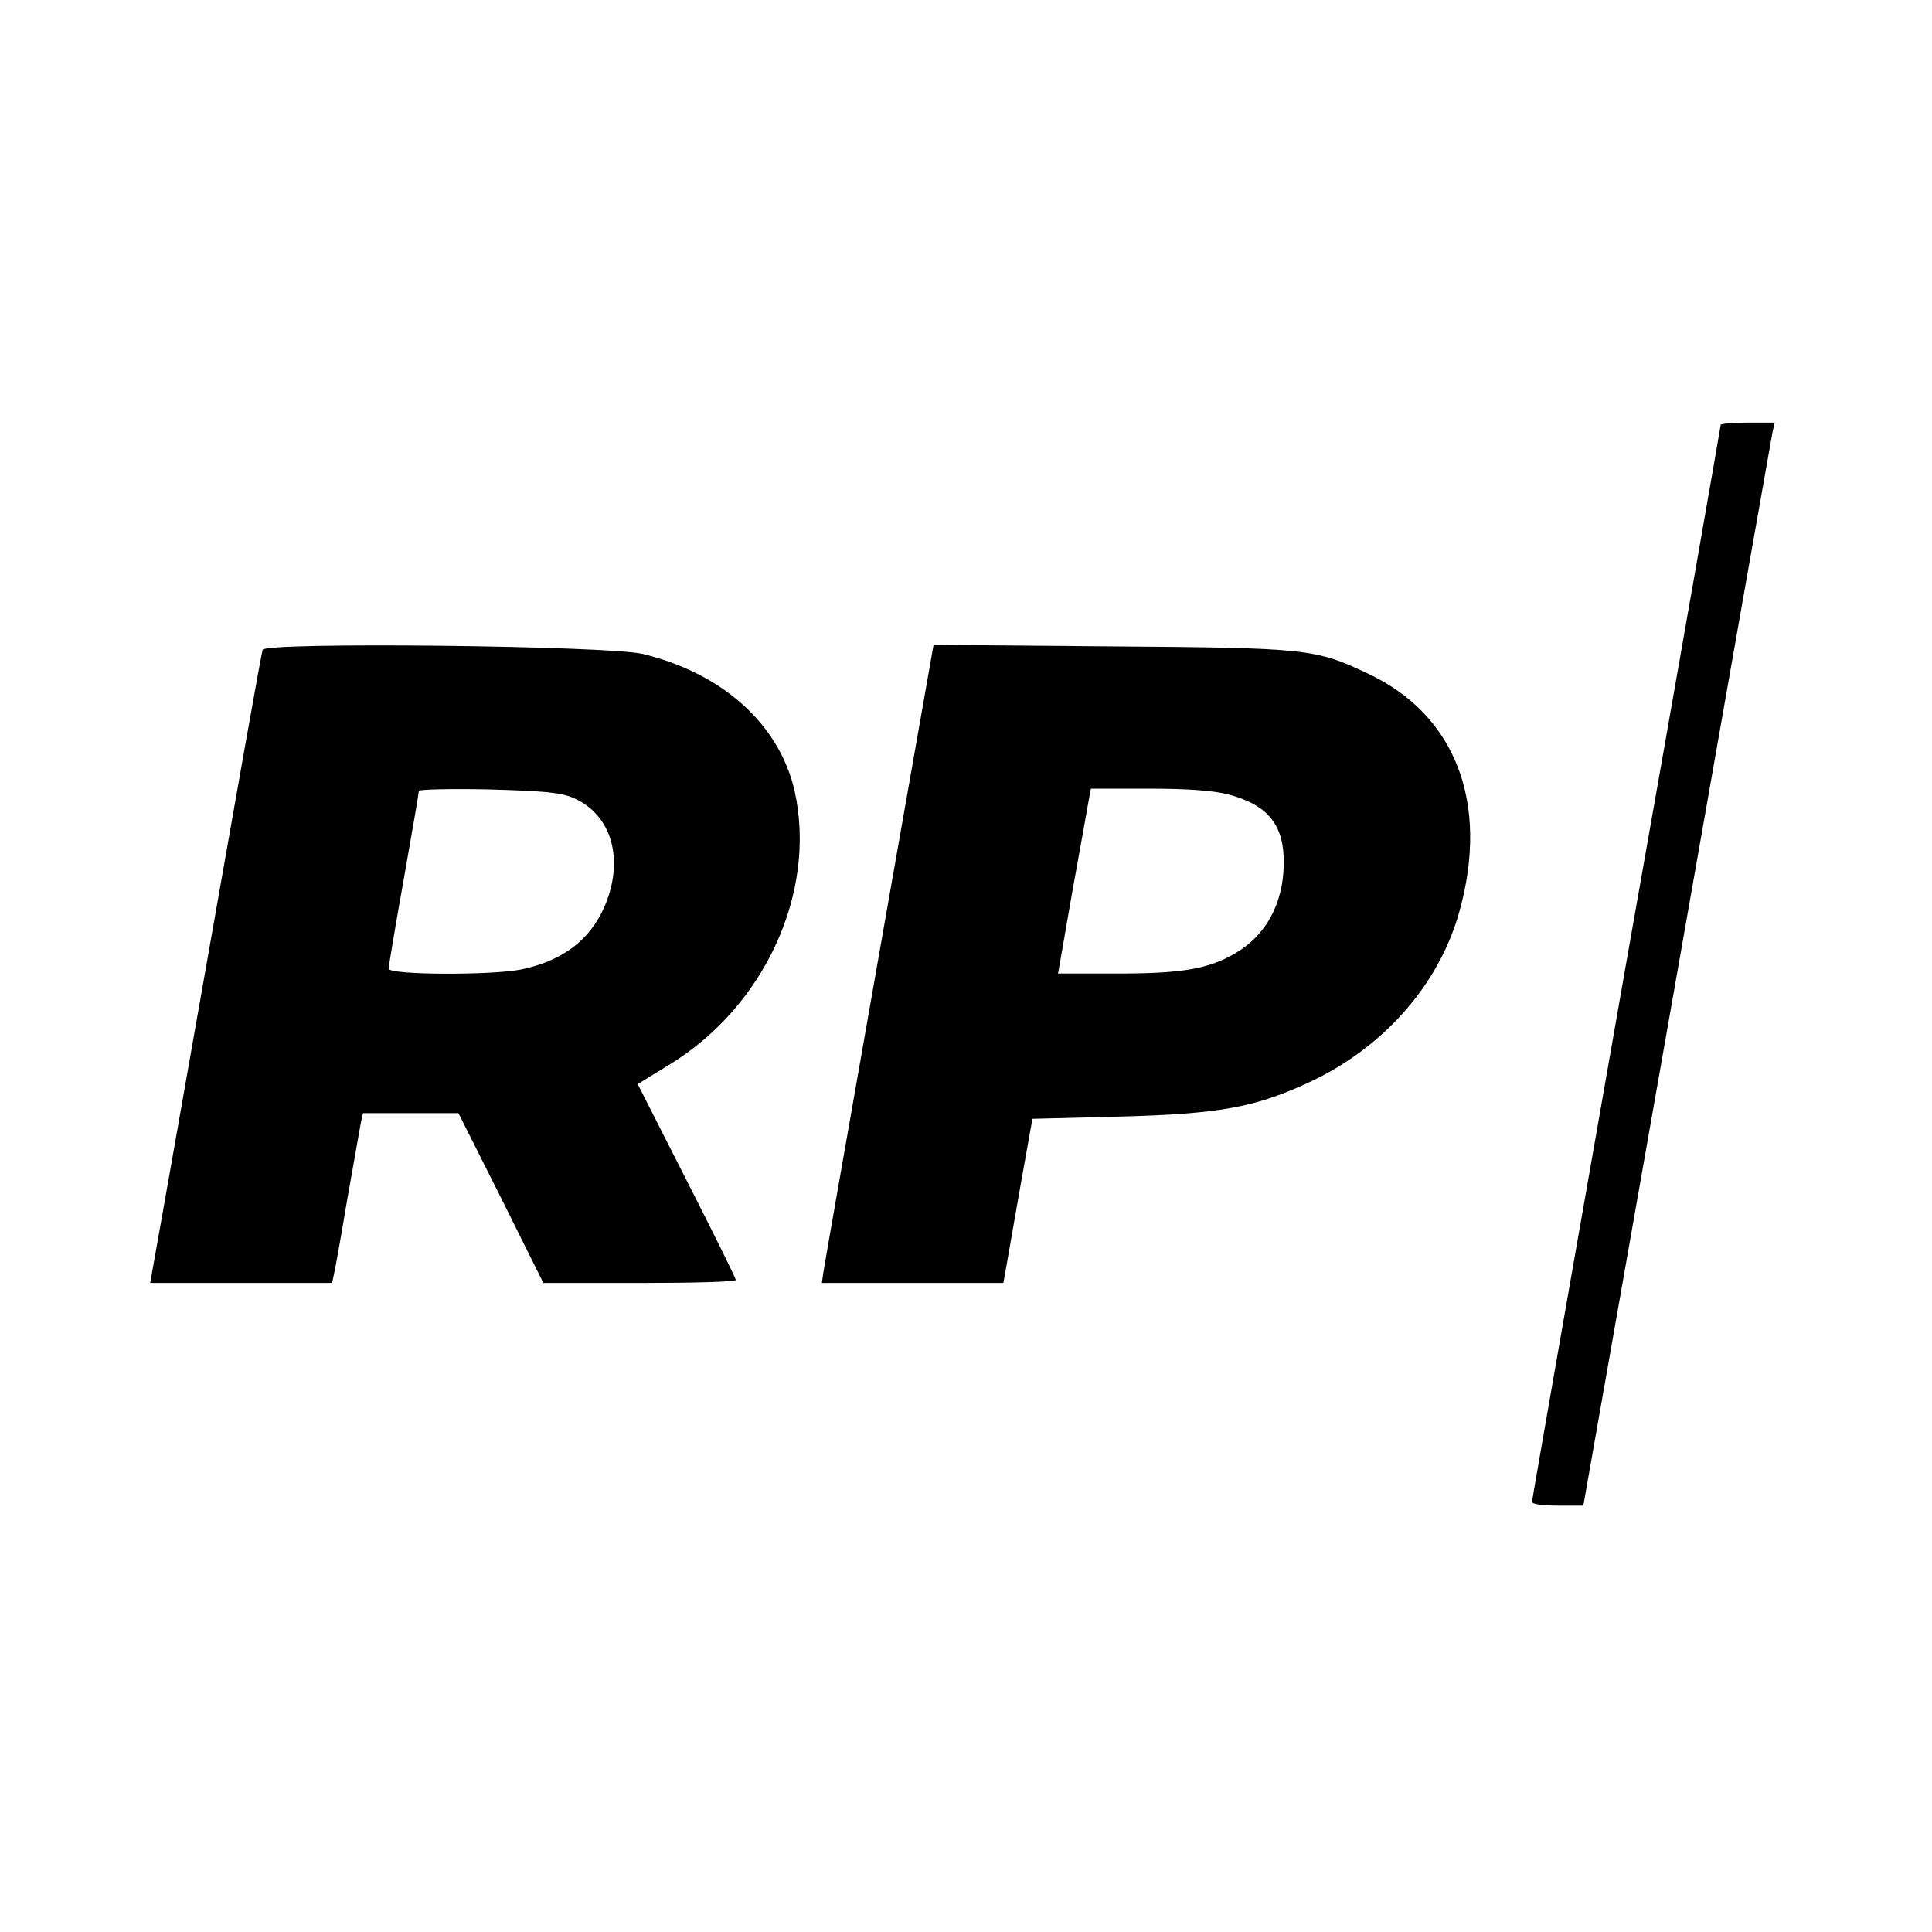
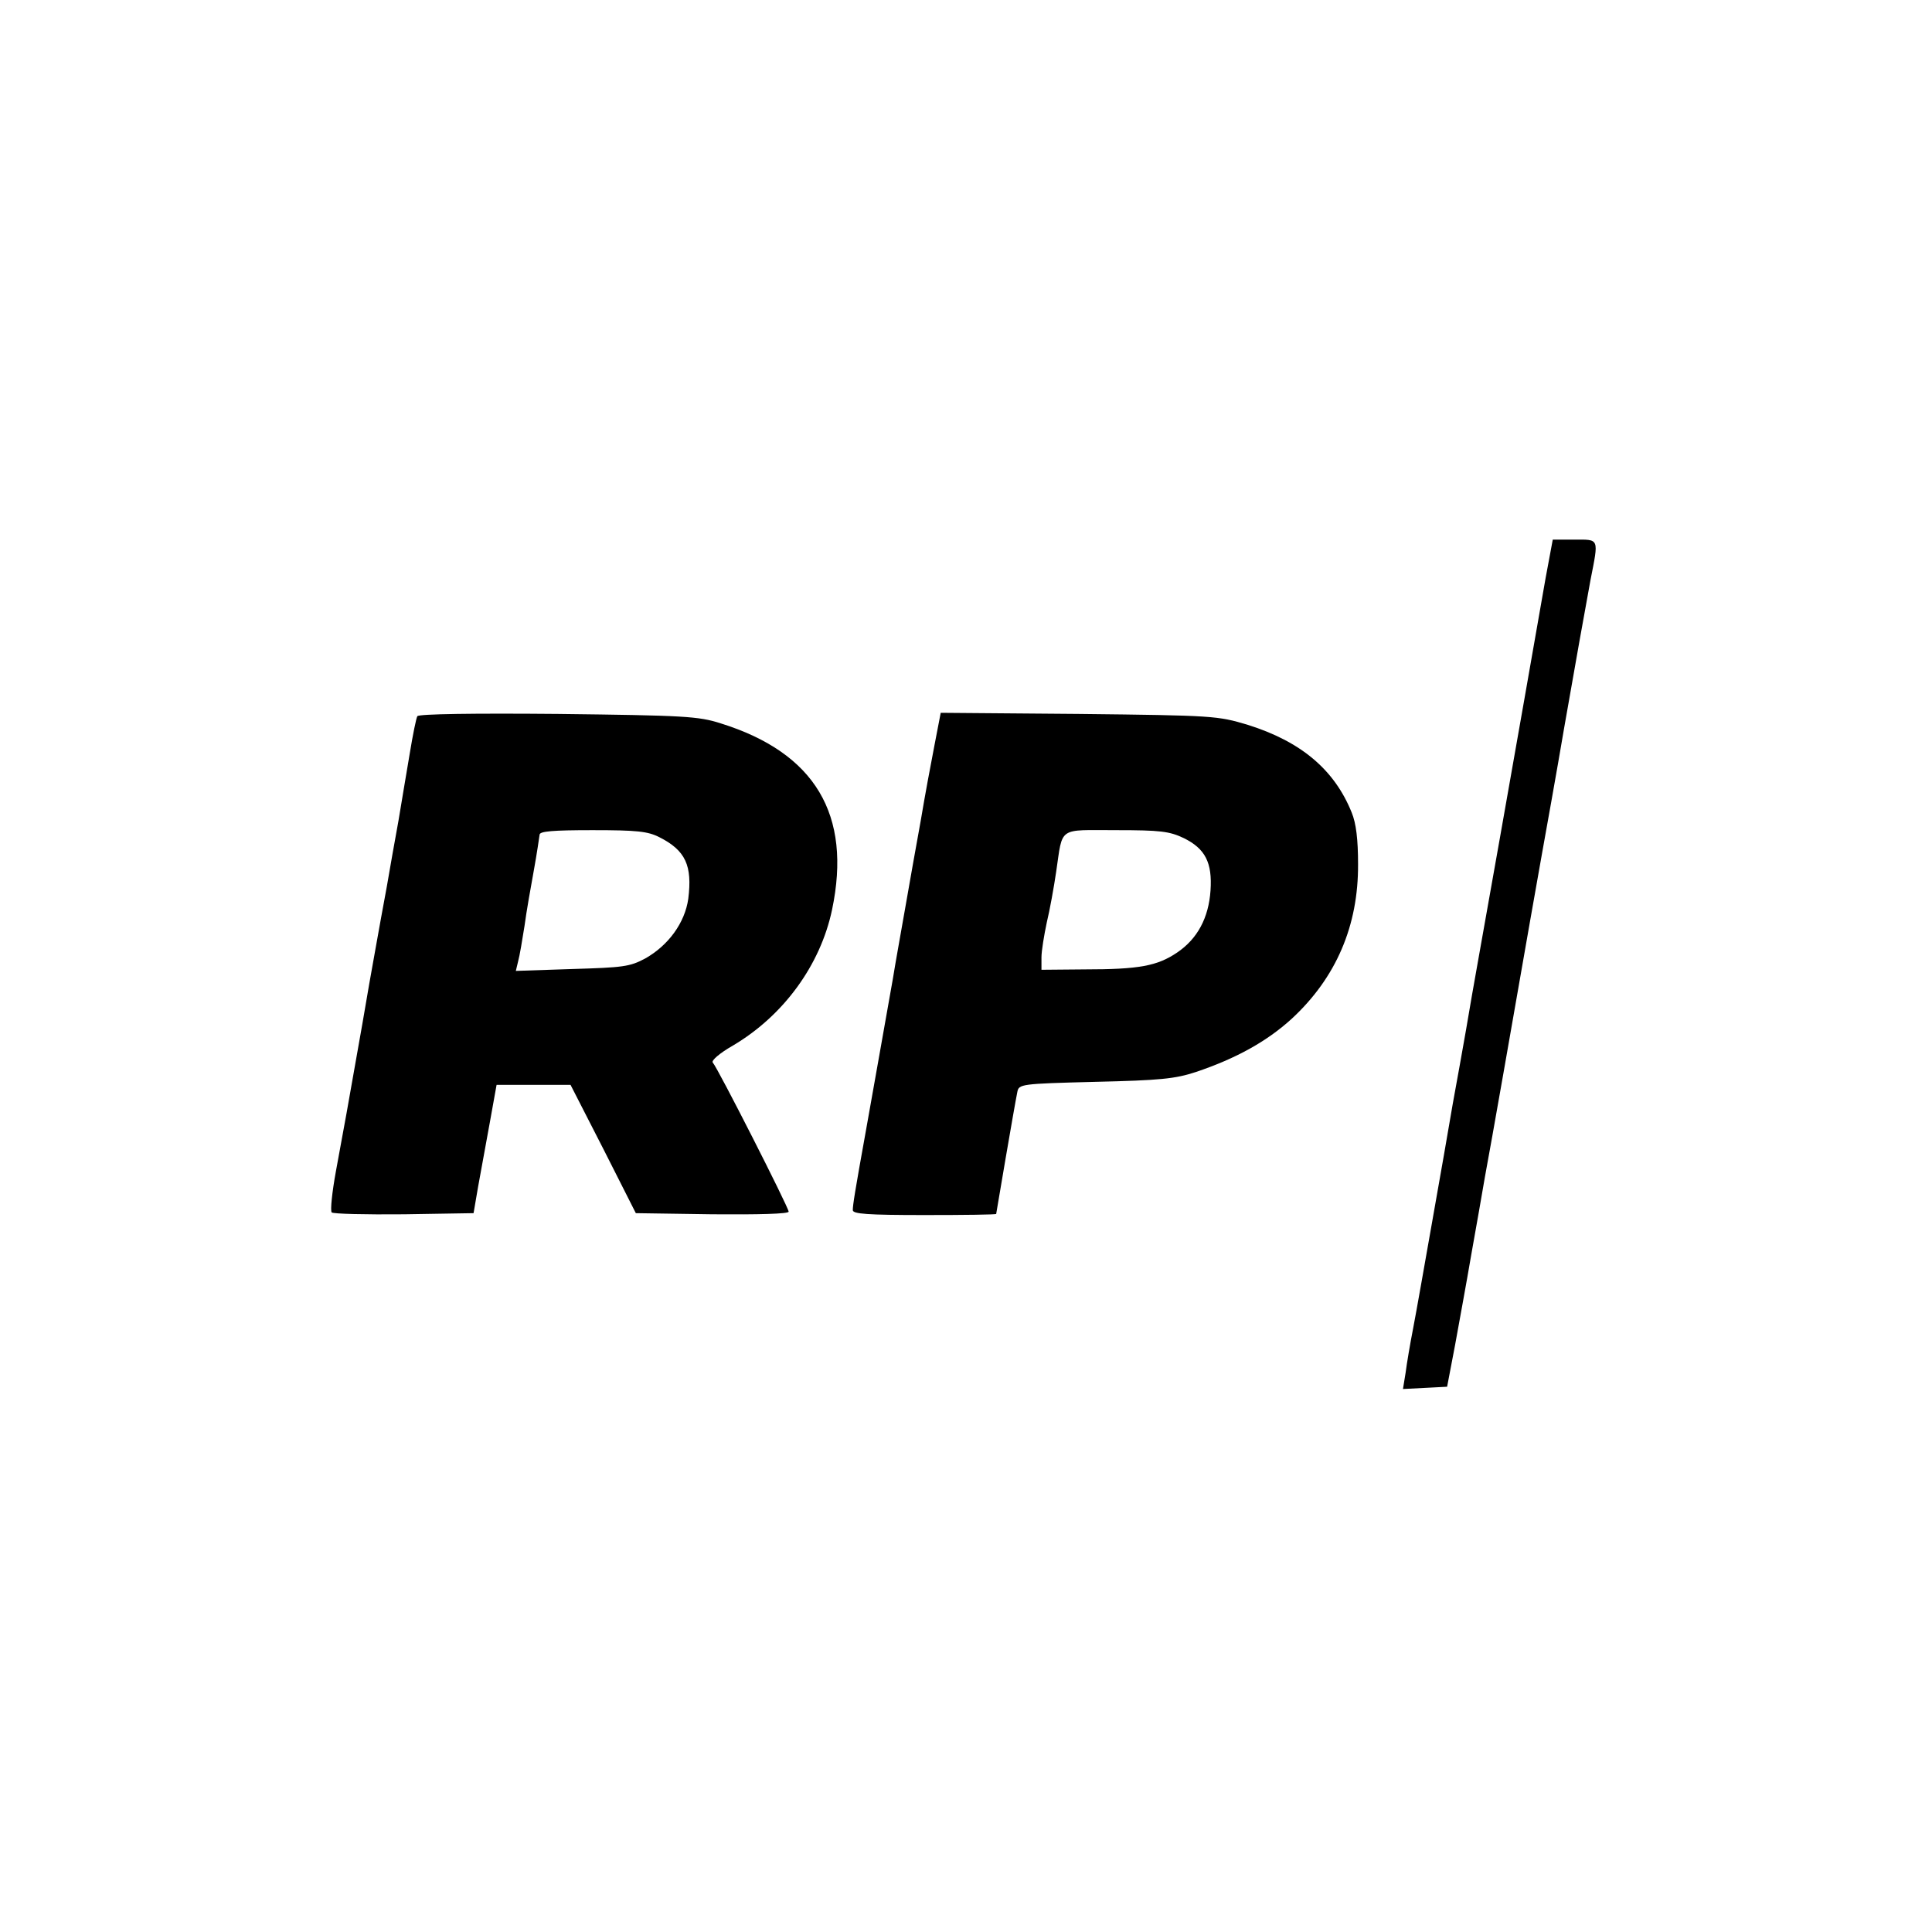
<svg xmlns="http://www.w3.org/2000/svg" version="1.0" width="512pt" height="512pt" viewBox="0 0 512 512" preserveAspectRatio="xMidYMid meet">
  <g transform="translate(0,512) scale(0.1,-0.1)" fill="#000000" stroke="none">
-     <path d="M4560 3994 c0 -3 -112 -644 -250 -1424 -137 -781 -250 -1424 -250 -1430 0 -6 27 -10 68 -10 l68 0 248 1408 c136 774 250 1419 253 1435 l6 27 -72 0 c-39 0 -71 -3 -71 -6z" />
-     <path d="M696 3398 c-3 -7 -68 -375 -146 -818 -78 -443 -144 -817 -147 -832 l-5 -28 241 0 241 0 5 23 c3 12 19 101 35 197 17 96 33 187 36 203 l6 27 126 0 127 0 113 -225 112 -225 255 0 c140 0 255 3 255 8 0 4 -58 122 -130 263 l-130 256 83 51 c253 154 392 457 333 725 -40 177 -191 313 -403 364 -93 22 -1000 32 -1007 11z m822 -392 c104 -44 138 -165 83 -291 -39 -87 -110 -141 -219 -164 -77 -16 -352 -15 -352 2 0 7 18 114 40 237 22 124 40 229 40 234 0 4 82 6 183 4 145 -4 191 -8 225 -22z" />
-     <path d="M2330 2593 c-79 -450 -146 -830 -148 -845 l-4 -28 240 0 241 0 6 33 c3 17 20 115 38 217 l33 185 234 6 c259 7 353 24 491 87 202 91 353 261 407 458 79 285 -10 519 -241 628 -141 67 -160 69 -682 73 l-471 4 -144 -818z m924 422 c107 -28 150 -82 148 -185 -1 -104 -47 -189 -128 -236 -71 -42 -142 -54 -315 -54 l-155 0 37 213 c21 116 41 227 44 245 l6 32 152 0 c104 0 171 -5 211 -15z" />
+     <path d="M4096 3588 c-29 -166 -82 -468 -121 -688 -20 -113 -45 -254 -56 -315 -11 -60 -26 -148 -34 -195 -8 -47 -24 -134 -35 -195 -10 -60 -35 -202 -55 -315 -20 -113 -42 -239 -50 -280 -8 -41 -17 -94 -20 -118 l-7 -43 59 3 58 3 21 110 c11 61 31 169 43 240 13 72 29 164 36 205 18 96 74 417 120 680 20 113 45 255 56 315 11 61 26 148 34 195 30 172 56 317 70 393 22 112 24 107 -43 107 l-57 0 -19 -102z" />
+     <path d="M1106 3222 c-3 -5 -12 -49 -20 -98 -8 -49 -22 -129 -30 -179 -9 -49 -23 -128 -31 -175 -9 -47 -22 -121 -30 -165 -8 -44 -24 -134 -35 -200 -37 -211 -51 -288 -70 -390 -10 -55 -15 -103 -11 -108 4 -4 90 -6 192 -5 l184 3 12 70 c7 39 21 115 31 170 l18 100 98 0 98 0 87 -170 86 -170 203 -3 c122 -1 202 1 202 7 0 11 -188 381 -201 395 -5 5 18 25 53 45 134 79 232 213 263 360 53 252 -45 416 -295 494 -59 19 -97 21 -431 25 -222 2 -369 0 -373 -6z m642 -321 c69 -35 87 -75 76 -163 -9 -63 -52 -123 -114 -158 -41 -22 -59 -24 -194 -28 l-149 -5 6 25 c4 14 11 56 17 94 5 38 17 105 25 149 8 44 14 86 15 93 0 9 35 12 140 12 118 0 147 -3 178 -19z" />
+     <path d="M2477 3148 c-9 -46 -26 -137 -37 -203 -12 -66 -30 -167 -40 -225 -10 -58 -26 -145 -34 -195 -21 -118 -53 -300 -71 -400 -30 -166 -35 -199 -35 -212 0 -10 38 -13 190 -13 105 0 190 1 190 3 1 7 48 284 56 323 4 21 9 22 206 27 173 4 212 8 267 26 107 36 188 81 254 141 118 109 177 247 176 410 0 65 -5 108 -17 137 -46 114 -135 188 -275 232 -80 24 -90 25 -448 29 l-366 3 -16 -83z m660 -249 c57 -28 76 -65 71 -139 -5 -73 -35 -128 -88 -164 -53 -36 -101 -45 -247 -45 l-113 -1 0 33 c0 17 7 59 14 92 8 33 19 94 25 135 18 121 3 110 159 110 117 0 141 -3 179 -21z" />
  </g>
</svg>
